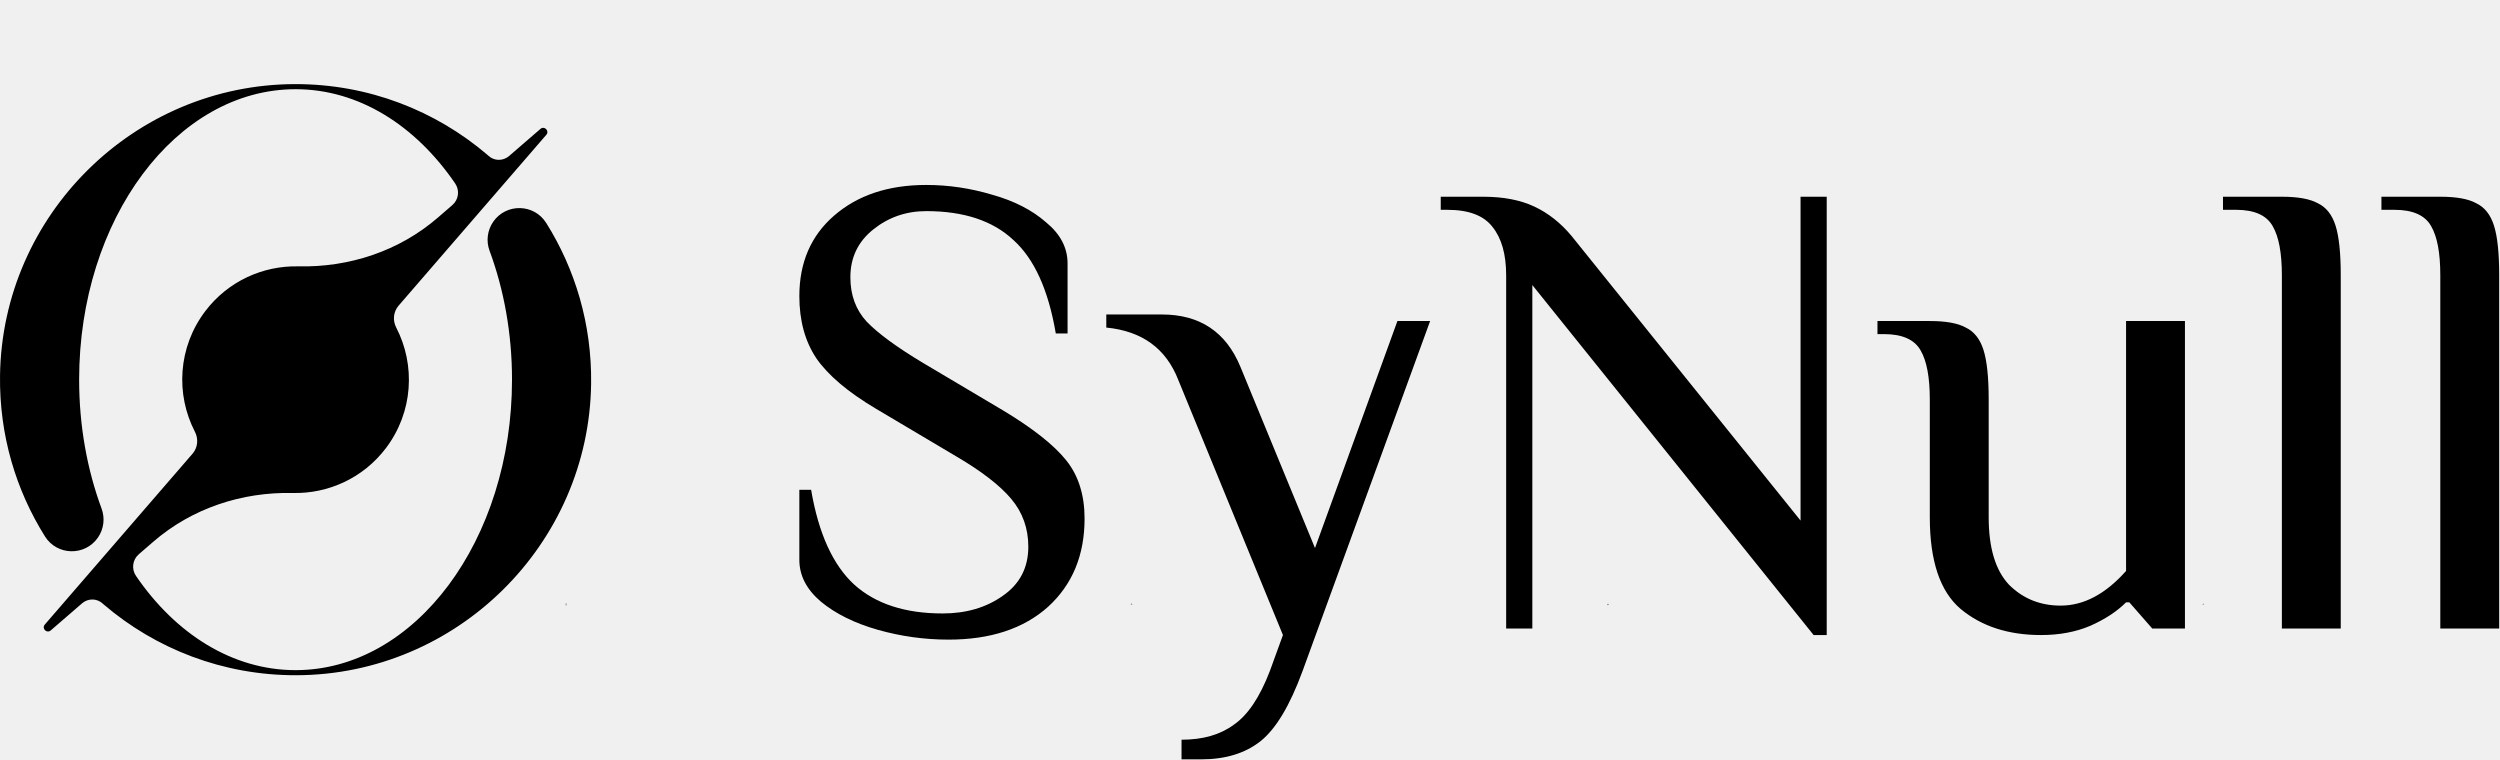
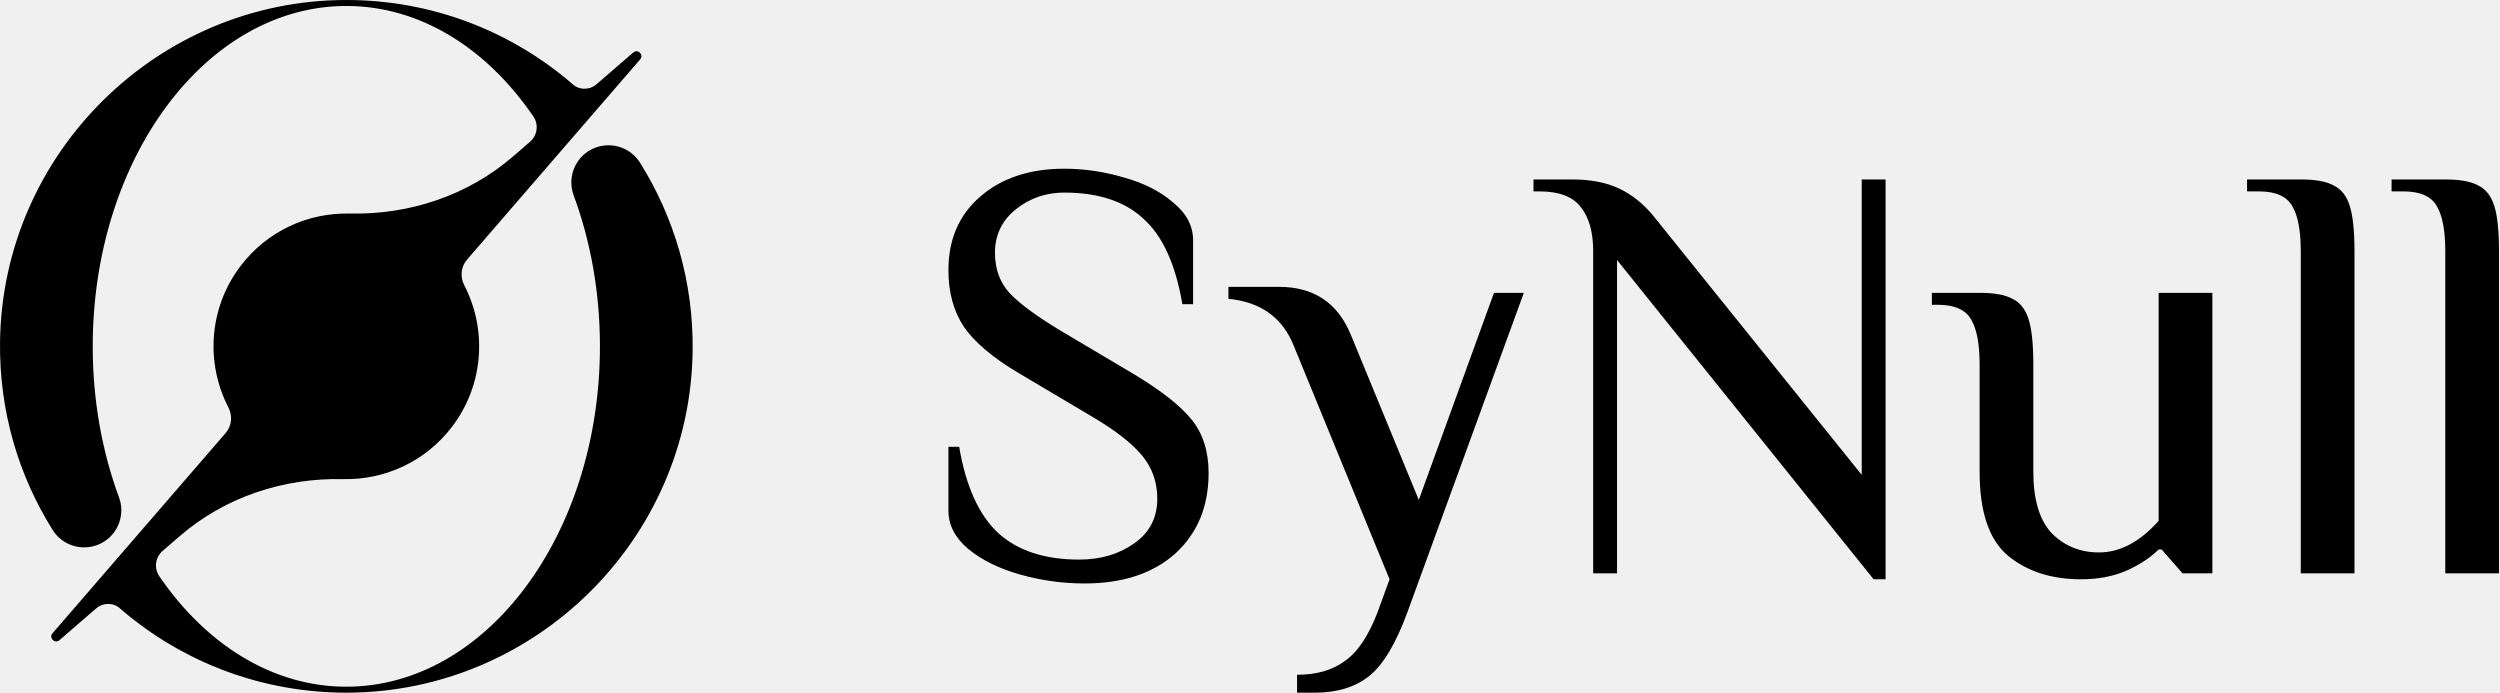
- <svg xmlns="http://www.w3.org/2000/svg" width="1070" height="325" fill="none" viewBox="0 0 1070 325">
-   <g fill="#000" clip-path="url(#a)">
-     <path d="M943.091 258.425q.047 0 .088.017a.2.2 0 0 1 .071.049q.032.03.048.072a.2.2 0 0 1 .019.088v.226h-.082v-.226a.15.15 0 0 0-.071-.125.14.14 0 0 0-.073-.019h-.045a.147.147 0 0 0-.125.071.15.15 0 0 0-.018.073v.226h-.082v-.226q0-.047.017-.088a.3.3 0 0 1 .048-.072.2.2 0 0 1 .072-.049.2.2 0 0 1 .088-.017zM687.888 258.425v.489a.4.4 0 0 0 .12-.038.7.7 0 0 0 .239-.179.5.5 0 0 0 .081-.128.34.34 0 0 0 .031-.144h.083V259h-.083v-.316a.791.791 0 0 1-.382.293.4.4 0 0 1-.13.023h-.041v-.575zM484.373 258.425q.045 0 .082.018a.2.2 0 0 1 .06.048q.022.03.022.067v.319h-.082v-.216h-.273a.08.08 0 0 0-.059.024.08.08 0 0 0-.023.058v.134h-.082v-.134a.16.16 0 0 1 .023-.083.15.15 0 0 1 .059-.059.16.16 0 0 1 .082-.023h.273v-.02q0-.021-.025-.036a.1.1 0 0 0-.057-.015h-.355v-.082zM242.5 258.425q.046 0 .083.022a.2.2 0 0 1 .059.059.16.16 0 0 1 0 .165.2.2 0 0 1-.059.06.16.16 0 0 1-.083.023h-.335a.08.08 0 0 0-.059.023.08.08 0 0 0-.023.058q0 .034.023.058a.08.08 0 0 0 .059.024h.458V259h-.458a.2.2 0 0 1-.083-.022.167.167 0 0 1-.06-.225.166.166 0 0 1 .143-.082h.335a.08.08 0 0 0 .058-.025.08.08 0 0 0 .024-.057.08.08 0 0 0-.024-.058.08.08 0 0 0-.058-.025h-.5v-.081zM233.76 95.41c-5.17-8.24-17.08-8.51-22.64-.53-2.52 3.63-3.13 8.26-1.6 12.4 6.16 16.64 9.62 35.39 9.62 55.22 0 68.66-41.48 124.32-92.64 124.32-27.03 0-51.36-15.54-68.29-40.32a7 7 0 0 1 1.19-9.27l6.22-5.38c16.54-14.3 37.89-21.35 59.74-20.85 15.04.34 30.03-6.29 39.81-19.2 11.67-15.4 12.74-35.52 4.41-51.61-1.58-3.06-1.24-6.76 1.02-9.37l63.23-73.13c1.45-1.68-.84-3.97-2.52-2.52l-13.43 11.61c-2.57 2.22-6.43 2.19-8.88-.16-.13-.12-.26-.24-.4-.36-22.16-18.92-50.94-30.33-82.38-30.26C57.41 36.15.88 92.06.01 160.86c-.32 25.27 6.77 48.86 19.24 68.73 5.17 8.24 17.08 8.51 22.64.53 2.52-3.63 3.13-8.26 1.6-12.4-6.16-16.64-9.62-35.39-9.62-55.22 0-68.66 41.48-124.32 92.64-124.32 27.03 0 51.36 15.54 68.29 40.32a7 7 0 0 1-1.19 9.27l-6.22 5.38c-16.54 14.3-37.89 21.35-59.74 20.85-15.04-.34-30.03 6.29-39.81 19.2-11.67 15.4-12.74 35.52-4.41 51.61 1.58 3.06 1.24 6.76-1.02 9.37l-63.23 73.13c-1.45 1.68.84 3.97 2.52 2.52l13.43-11.61c2.57-2.22 6.43-2.19 8.88.16.13.12.26.24.4.36 22.16 18.92 50.94 30.33 82.38 30.26 68.81-.15 125.34-56.06 126.21-124.86.32-25.27-6.77-48.86-19.23-68.73zM1044.45 117.8c0-9.52-1.3-16.52-3.92-21-2.61-4.667-7.84-7-15.68-7h-5.6v-5.6h25.2c6.91 0 12.04.933 15.4 2.8q5.325 2.52 7.56 9.52c1.5 4.667 2.24 11.76 2.24 21.28V269h-25.2zM976.639 117.8q0-14.28-3.92-21-3.92-7-15.68-7h-5.6v-5.6h25.2q10.36 0 15.4 2.8 5.32 2.52 7.56 9.52c1.491 4.667 2.241 11.76 2.241 21.28V269h-25.201zM873.556 271.8q-21 0-34.44-11.2-13.16-11.2-13.16-39.2V171q0-14.28-3.92-21-3.92-7-15.68-7h-2.8v-5.6h22.4q10.36 0 15.4 2.8 5.319 2.52 7.56 9.52t2.24 21.28v50.4q0 19.6 8.68 28.84 8.96 8.96 22.12 8.96 14.84 0 28-14.84V137.4h25.2V269h-14l-9.8-11.2h-1.4q-5.88 5.88-15.4 10.08-9.24 3.92-21 3.92" />
-     <path d="M655.836 269h-11.2V117.8q0-13.44-5.88-20.72-5.601-7.28-19.32-7.28h-2.8v-5.6h18.2q12.879 0 21.84 4.2t15.96 12.6l98 121.8V84.2h11.2v187.6h-5.6L655.836 122zM505.697 316.6q13.72 0 22.4-6.44 8.96-6.16 15.4-22.96l5.6-15.4-44.8-109.2q-7.84-20.16-30.8-22.4v-5.6h23.8q24.36 0 33.6 22.4l31.92 77.56 35.28-97.16h14l-54.6 149.8q-8.12 22.12-17.92 29.96t-25.48 7.84h-8.4zM405.96 273.76q-15.4 0-30.24-4.2t-24.36-12.04q-9.24-7.84-9.24-17.92v-29.96h5.04q4.76 28 18.48 40.6 13.72 12.32 37.8 12.32 15.12 0 25.76-7.56 10.92-7.56 10.92-21 0-11.76-7.28-20.44t-23.52-18.2l-34.44-20.44q-17.92-10.64-25.48-21.56-7.28-10.92-7.28-26.6 0-21.56 14.84-34.44 15.12-13.16 39.48-13.16 14.28 0 28.28 4.2 14 3.92 22.96 11.76 9.24 7.56 9.24 17.64v29.96h-5.04q-4.76-28-18.2-40.04-13.16-12.32-37.24-12.32-12.88 0-22.68 7.84t-9.8 20.44q0 11.48 7 19.04 7.28 7.56 24.08 17.64l34.44 20.44q19.04 11.48 26.88 21.28t7.84 24.92q0 23.52-15.68 37.8-15.68 14-42.56 14" />
-   </g>
-   <defs>
-     <clipPath id="a">
-       <path fill="#fff" d="M0 0h1070v325H0z" />
-     </clipPath>
-   </defs>
+ <svg xmlns="http://www.w3.org/2000/svg" width="1173" height="325" fill="none">
+   <path fill="#000" d="M300.272 76.318c-6.641-10.585-21.939-10.932-29.081-.681-3.237 4.663-4.021 10.61-2.056 15.928 7.913 21.376 12.358 45.462 12.358 70.935 0 88.199-53.283 159.699-118.999 159.699-34.721 0-65.974-19.962-87.721-51.794-2.608-3.777-1.94-8.915 1.529-11.908l7.99-6.911c21.245-18.37 48.67-27.426 76.737-26.784 19.32.437 38.575-8.08 51.137-24.664 14.991-19.782 16.365-45.628 5.665-66.297-2.029-3.931-1.593-8.684 1.31-12.037l81.221-93.941c1.863-2.158-1.079-5.1-3.237-3.237L279.874 39.54c-3.301 2.852-8.26 2.813-11.407-.206a20 20 0 0 0-.513-.462C239.488 14.568 202.52-.09 162.134 0 73.745.193 1.131 72.014.014 160.393c-.412 32.462 8.696 62.765 24.714 88.29 6.64 10.585 21.94 10.931 29.082.68 3.236-4.663 4.02-10.61 2.055-15.928-7.913-21.376-12.358-45.462-12.358-70.935 0-88.2 53.283-159.7 118.999-159.7 34.721 0 65.974 19.963 87.721 51.795 2.608 3.777 1.94 8.915-1.529 11.908l-7.989 6.911c-21.246 18.37-48.671 27.426-76.738 26.784-19.32-.437-38.575 8.08-51.137 24.664-14.99 19.782-16.365 45.628-5.665 66.297 2.029 3.931 1.593 8.684-1.31 12.037l-81.221 93.941c-1.863 2.158 1.079 5.1 3.237 3.237l17.251-14.914c3.301-2.852 8.26-2.813 11.407.206.167.154.334.308.514.462C85.512 310.432 122.48 325.09 162.866 325c88.389-.193 161.003-72.014 162.121-160.393.411-32.462-8.697-62.765-24.702-88.29zM1147.33 117.8c0-9.52-1.3-16.52-3.92-21-2.61-4.667-7.84-7-15.68-7h-5.6v-5.6h25.2c6.91 0 12.04.933 15.4 2.8q5.325 2.52 7.56 9.52c1.5 4.667 2.24 11.76 2.24 21.28V269h-25.2zM1079.52 117.8c0-9.52-1.31-16.52-3.92-21-2.61-4.667-7.84-7-15.68-7h-5.6v-5.6h25.2c6.91 0 12.04.933 15.4 2.8q5.325 2.52 7.56 9.52c1.49 4.667 2.24 11.76 2.24 21.28V269h-25.2zM976.436 271.8q-21 0-34.44-11.2-13.16-11.2-13.16-39.2V171q0-14.28-3.92-21-3.92-7-15.68-7h-2.8v-5.6h22.4q10.36 0 15.4 2.8 5.319 2.52 7.56 9.52t2.24 21.28v50.4q0 19.6 8.68 28.84 8.96 8.96 22.12 8.96c9.893 0 19.224-4.947 28.004-14.84V137.4h25.2V269h-14l-9.8-11.2h-1.4c-3.92 3.92-9.06 7.28-15.404 10.08q-9.24 3.92-21 3.92M758.716 269h-11.2V117.8q0-13.44-5.88-20.72-5.601-7.28-19.32-7.28h-2.8v-5.6h18.2q12.879 0 21.84 4.2t15.96 12.6l98 121.8V84.2h11.2v187.6h-5.6L758.716 122zM608.577 316.6q13.72 0 22.4-6.44 8.96-6.16 15.4-22.96l5.6-15.4-44.8-109.2q-7.84-20.16-30.8-22.4v-5.6h23.8q24.36 0 33.6 22.4l31.92 77.56 35.28-97.16h14l-54.6 149.8q-8.12 22.12-17.92 29.96t-25.48 7.84h-8.4zM508.84 273.76q-15.4 0-30.24-4.2t-24.36-12.04Q445 249.68 445 239.6v-29.96h5.04q4.76 28 18.48 40.6 13.72 12.32 37.8 12.32 15.12 0 25.76-7.56Q543 247.44 543 234q0-11.76-7.28-20.44t-23.52-18.2l-34.44-20.44q-17.92-10.64-25.48-21.56-7.28-10.92-7.28-26.6 0-21.56 14.84-34.44 15.12-13.16 39.48-13.16 14.28 0 28.28 4.2 14 3.92 22.96 11.76 9.24 7.56 9.24 17.64v29.96h-5.04q-4.76-28-18.2-40.04-13.16-12.32-37.24-12.32-12.88 0-22.68 7.84t-9.8 20.44q0 11.48 7 19.04 7.28 7.56 24.08 17.64l34.44 20.44q19.04 11.48 26.88 21.28t7.84 24.92q0 23.52-15.68 37.8-15.68 14-42.56 14" />
</svg>
